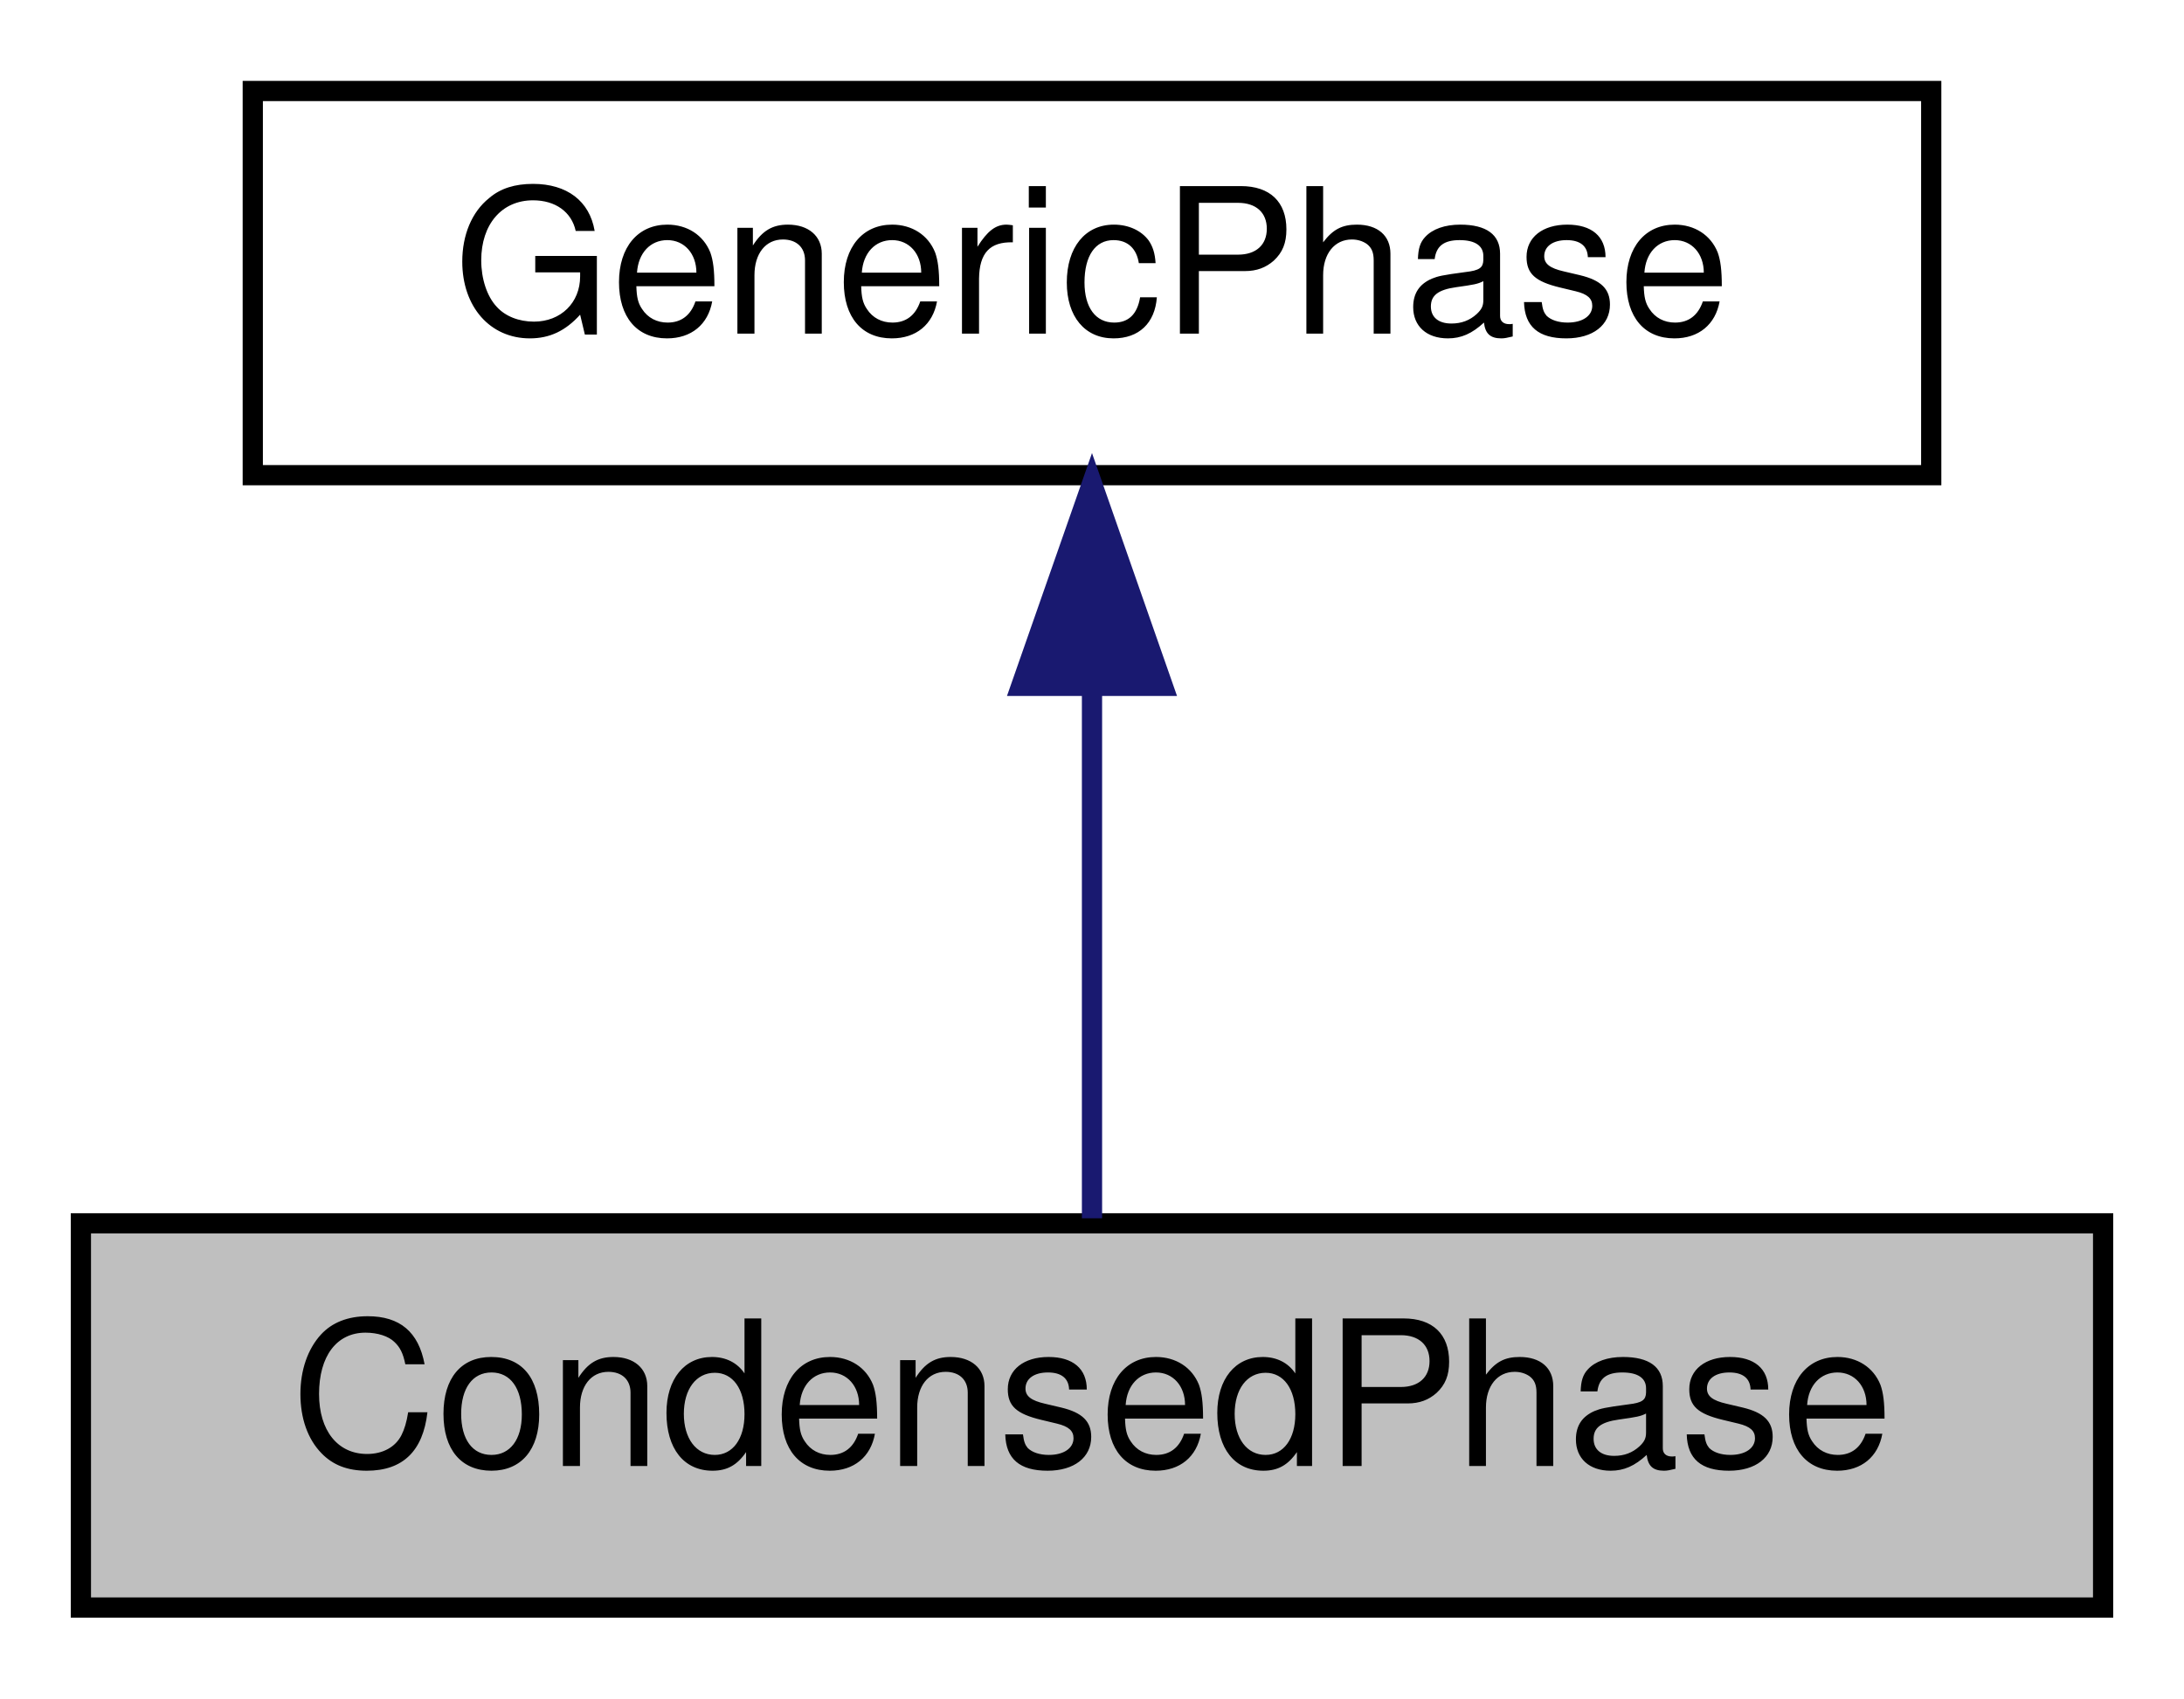
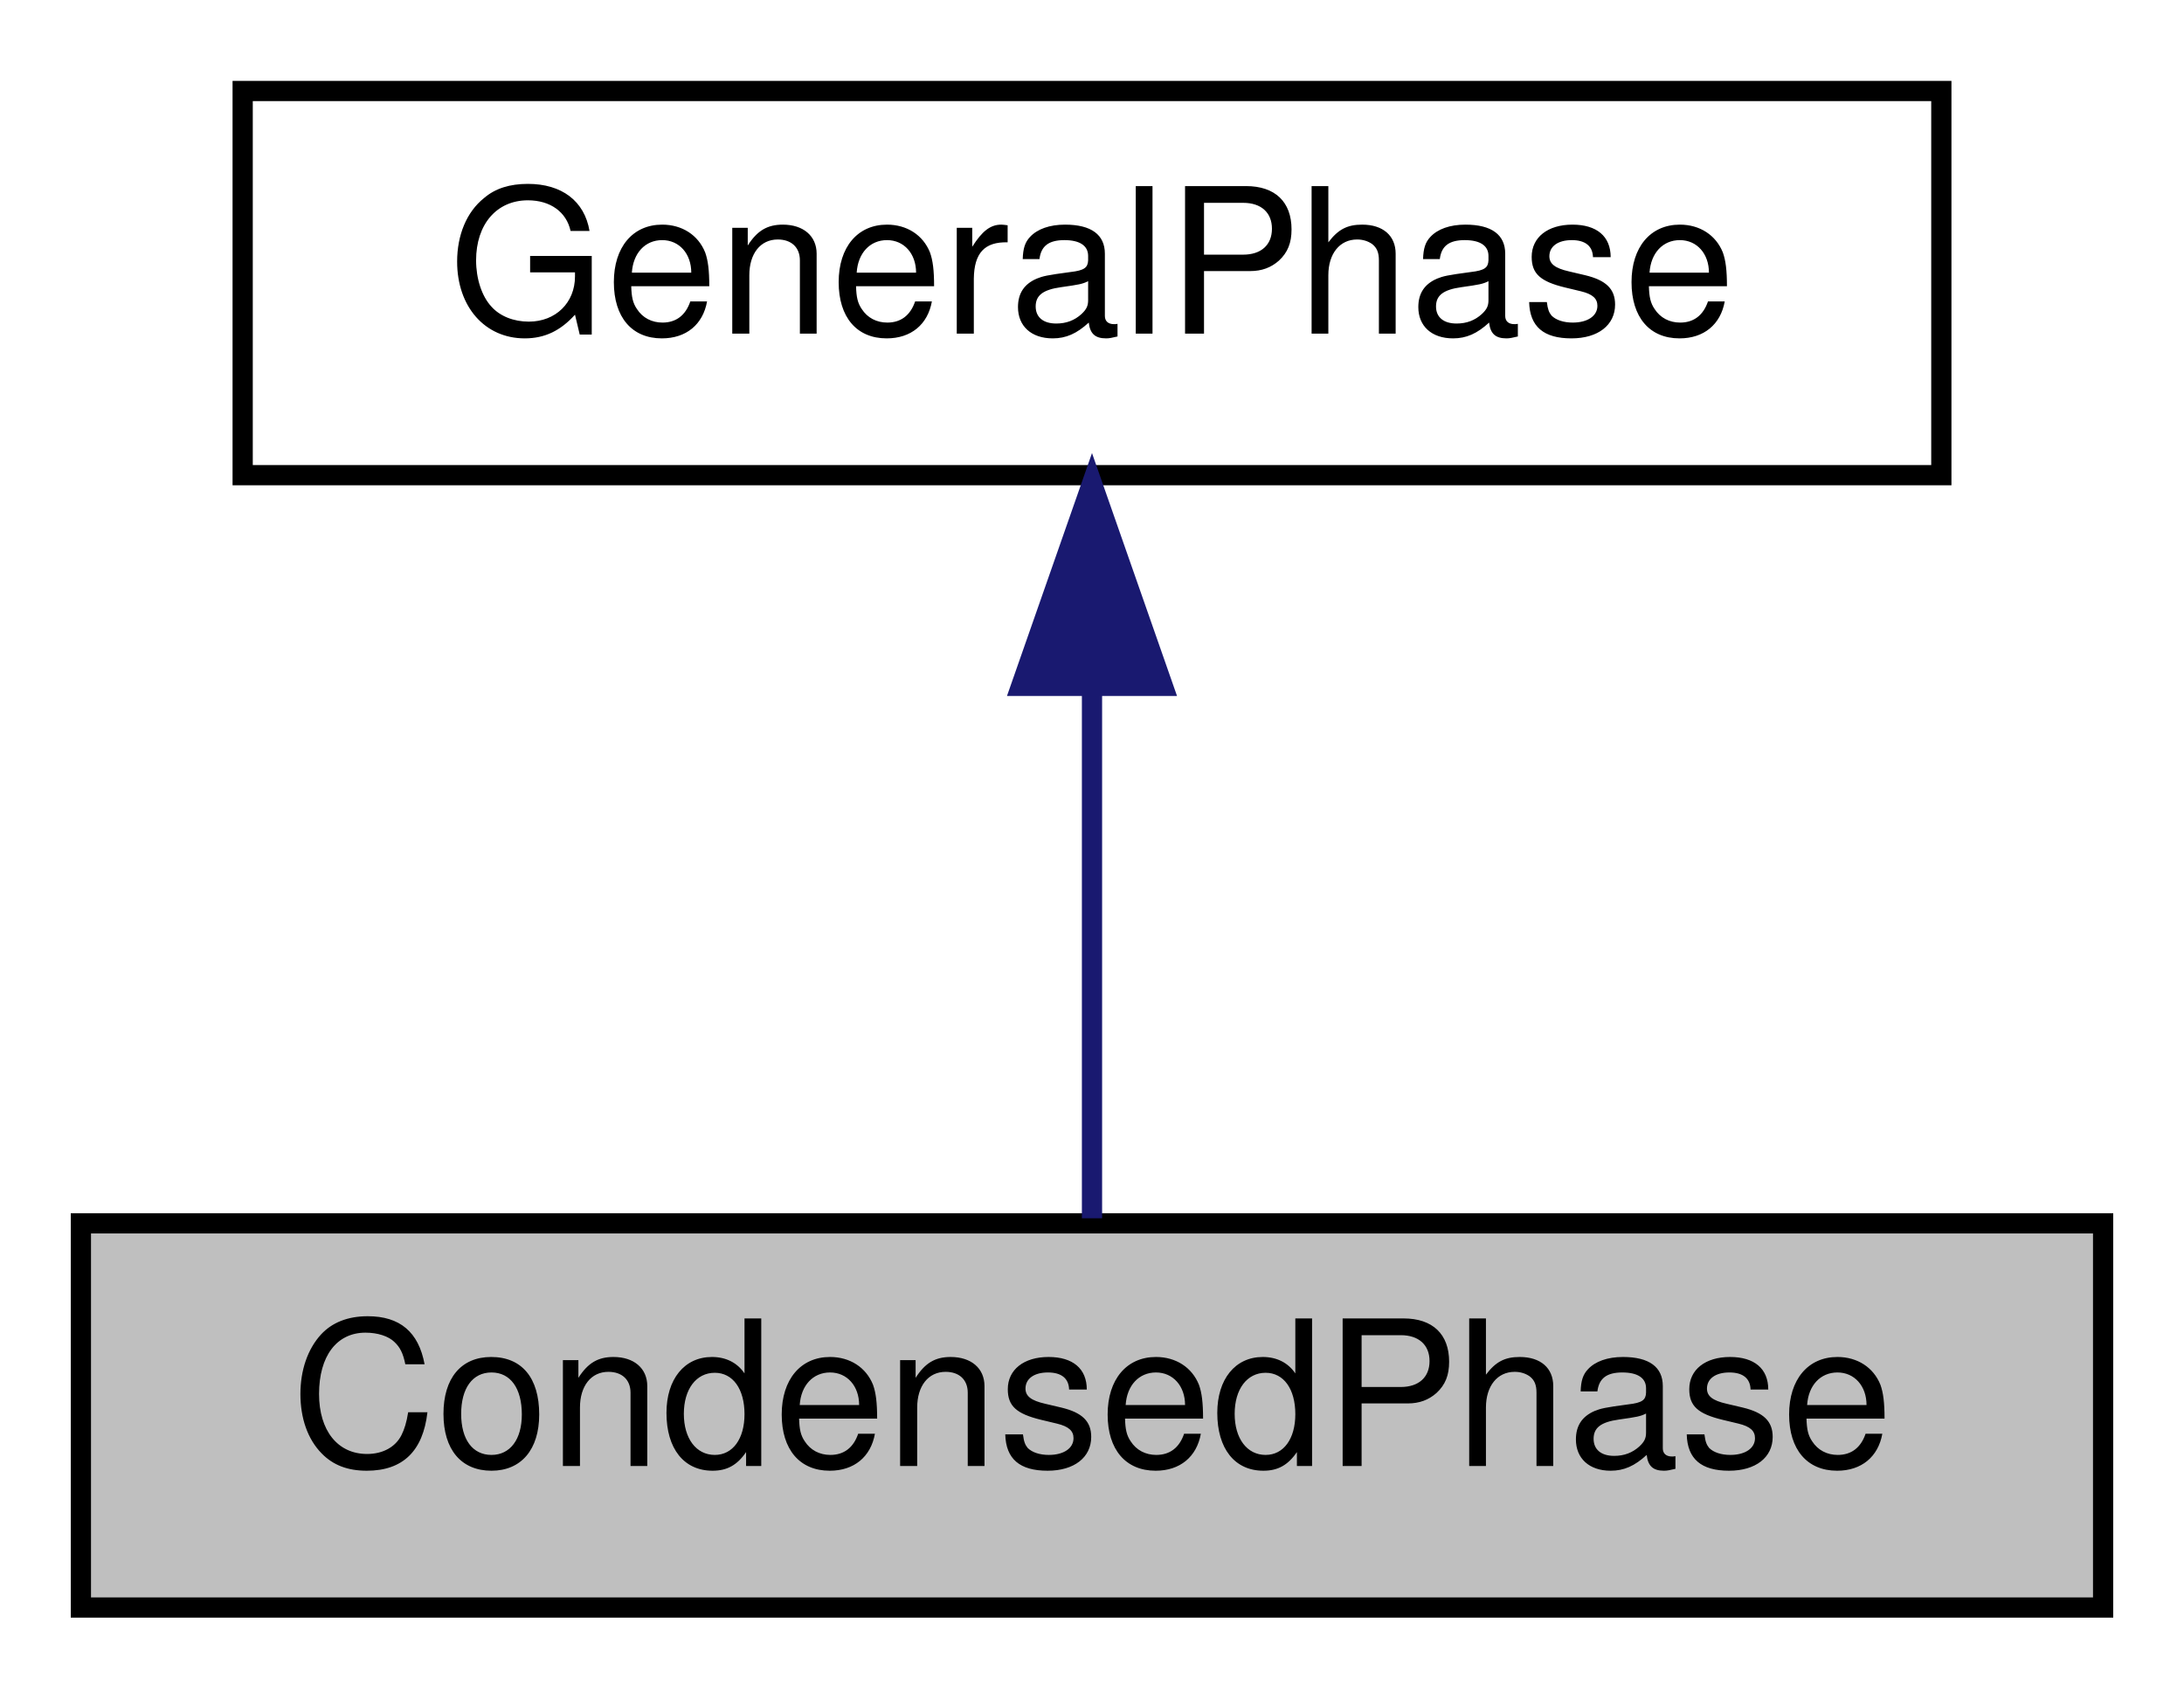
<svg xmlns="http://www.w3.org/2000/svg" xmlns:xlink="http://www.w3.org/1999/xlink" width="108pt" height="84pt" viewBox="0.00 0.00 108.00 84.00">
  <g id="graph0" class="graph" transform="scale(1 1) rotate(0) translate(4 80)">
    <g id="node1" class="node">
      <g id="a_node1">
        <a xlink:title="The class used to configure a pure condensed phase.">
          <polygon fill="#bfbfbf" stroke="black" points="0,-0.5 0,-19.5 100,-19.5 100,-0.5 0,-0.5" />
          <text text-anchor="middle" x="50" y="-7.5" font-family="Helvetica,sans-Serif" font-size="10.00">CondensedPhase</text>
        </a>
      </g>
    </g>
    <g id="node2" class="node">
      <g id="a_node2">
-         <a xlink:href="classReaktoro_1_1GenericPhase.html" target="_top" xlink:title="The base type for all other classes defining more specific phases.">
-           <polygon fill="none" stroke="black" points="8.5,-56.5 8.5,-75.5 91.5,-75.5 91.5,-56.5 8.5,-56.5" />
-           <text text-anchor="middle" x="50" y="-63.5" font-family="Helvetica,sans-Serif" font-size="10.00">GenericPhase</text>
+         <a xlink:href="classReaktoro_1_1GeneralPhase.html" target="_top" xlink:title="The base type for all other classes defining more specific phases.">
+           <polygon fill="none" stroke="black" points="8,-56.5 8,-75.5 92,-75.5 92,-56.5 8,-56.5" />
+           <text text-anchor="middle" x="50" y="-63.5" font-family="Helvetica,sans-Serif" font-size="10.00">GeneralPhase</text>
        </a>
      </g>
    </g>
    <g id="edge1" class="edge">
      <path fill="none" stroke="midnightblue" d="M50,-45.8C50,-36.91 50,-26.78 50,-19.75" />
      <polygon fill="midnightblue" stroke="midnightblue" points="46.5,-46.08 50,-56.08 53.5,-46.08 46.5,-46.08" />
    </g>
  </g>
</svg>
